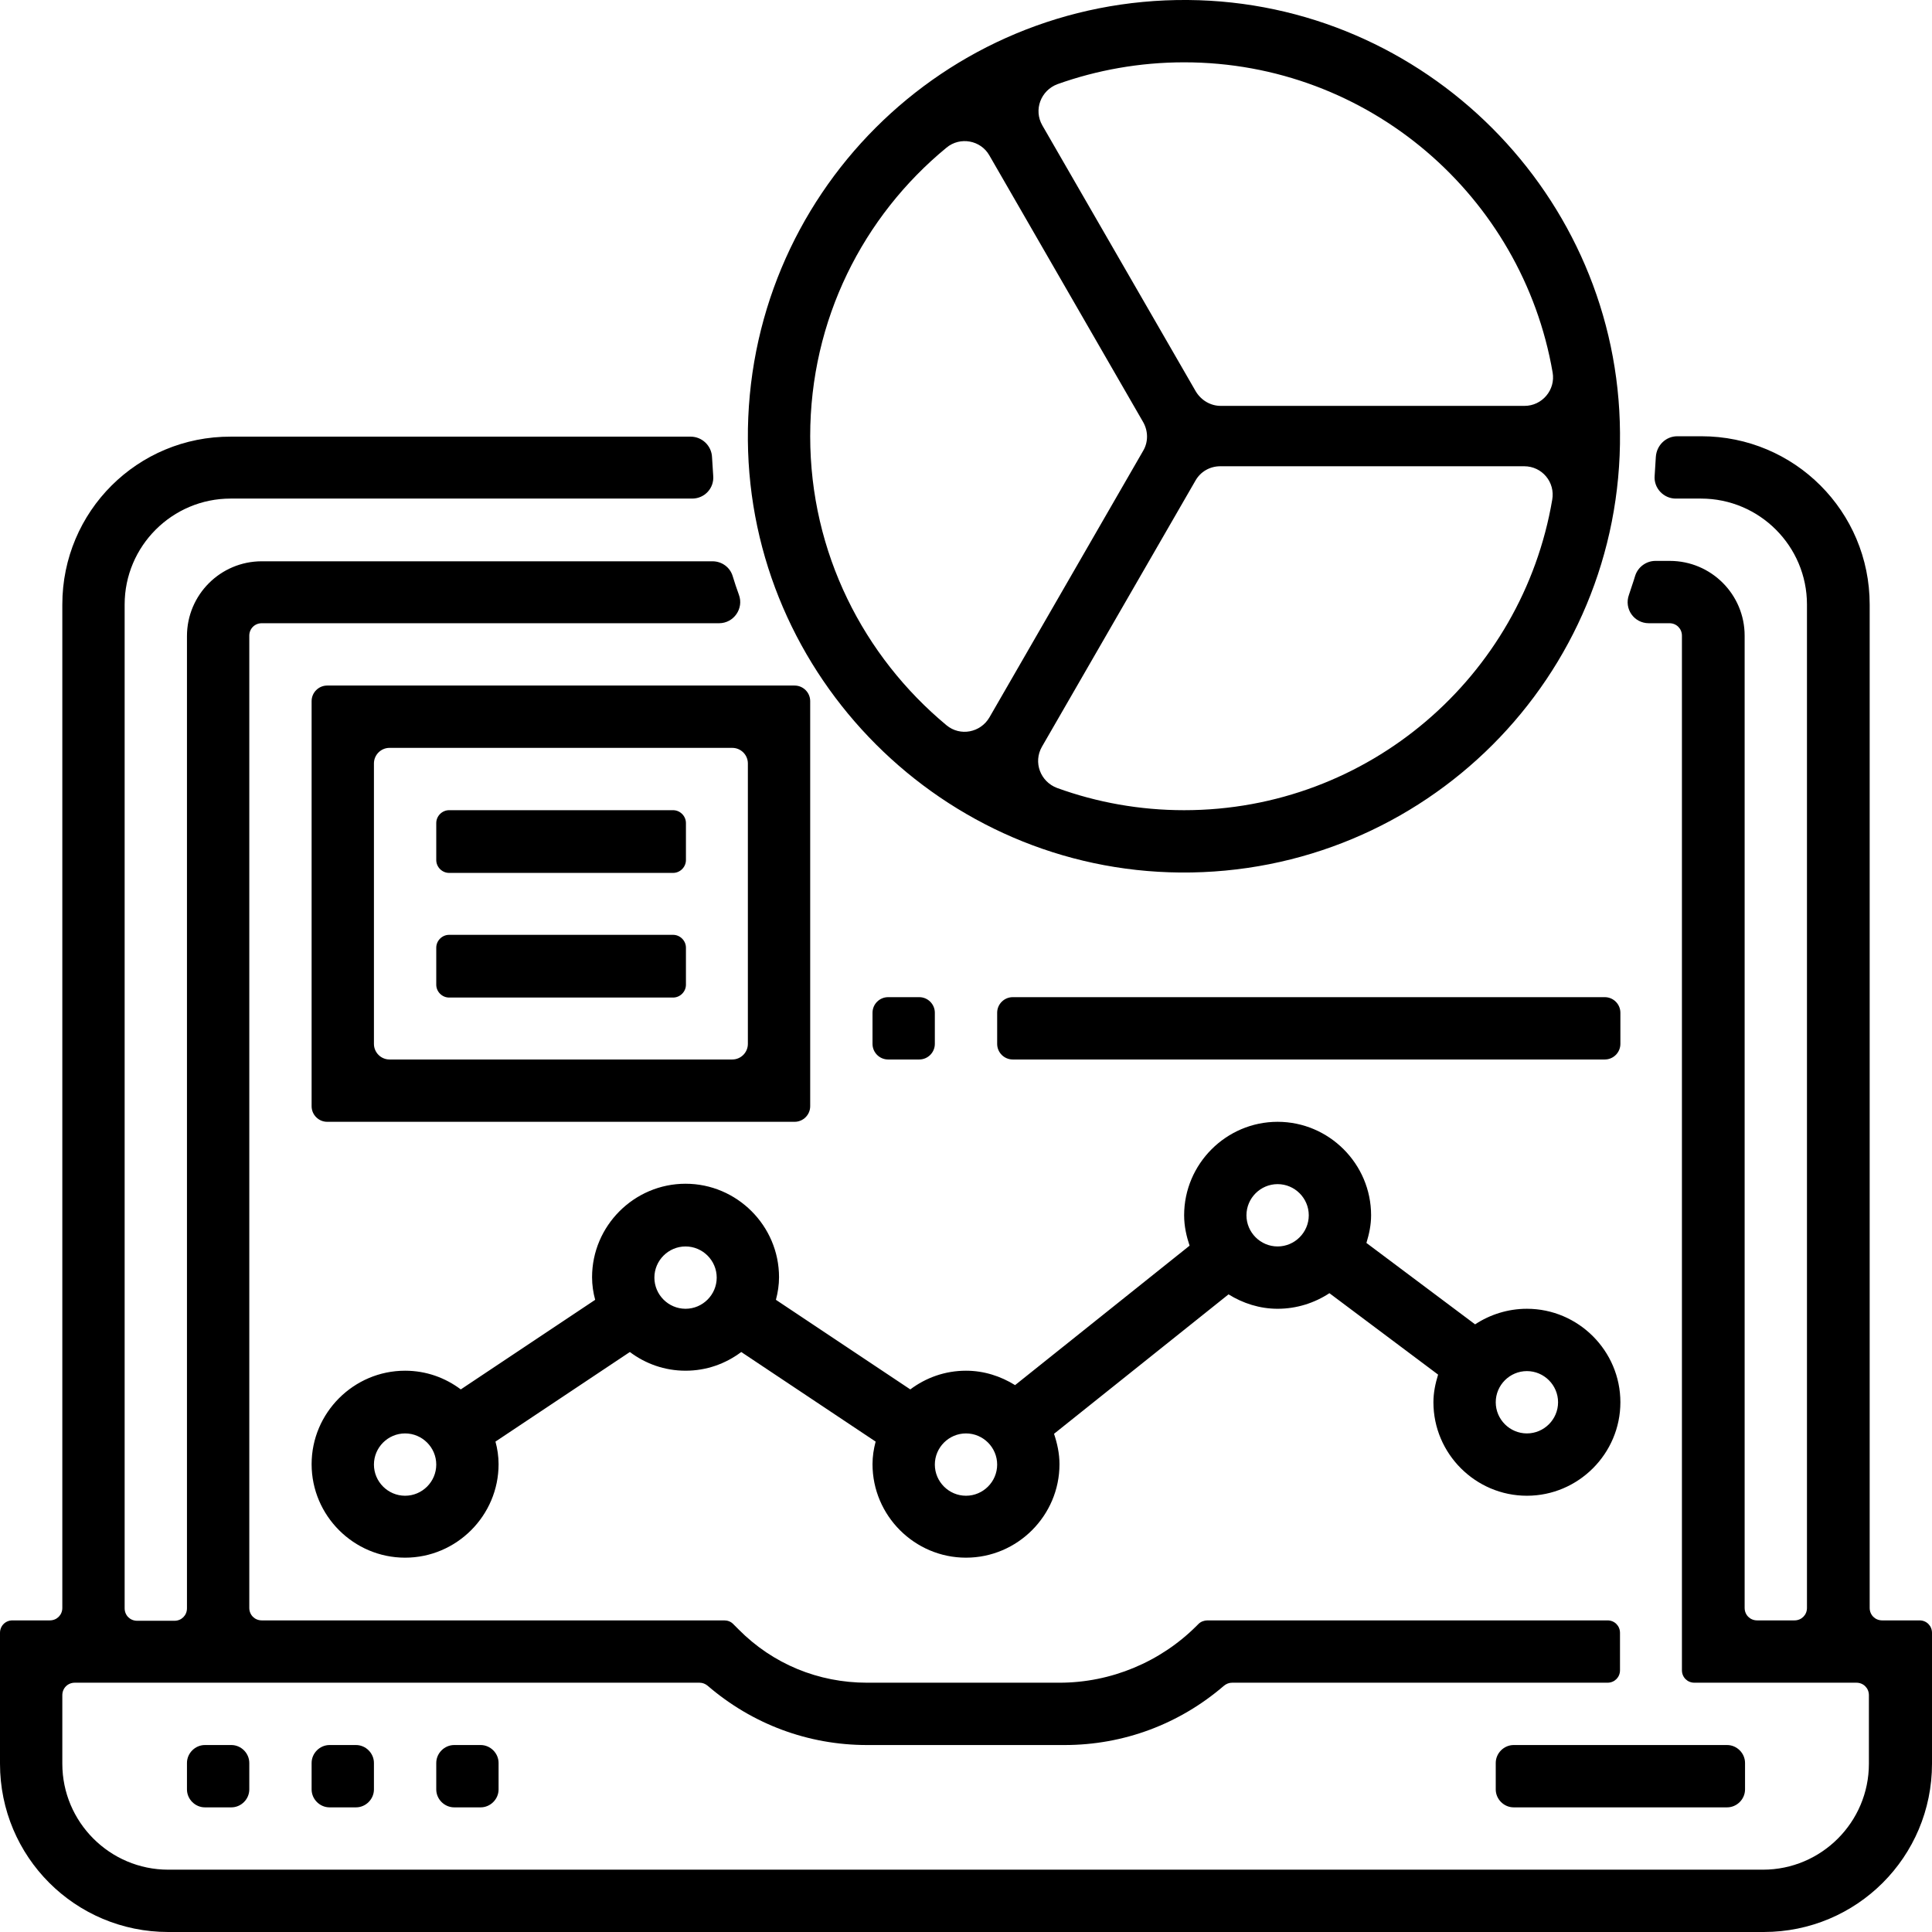
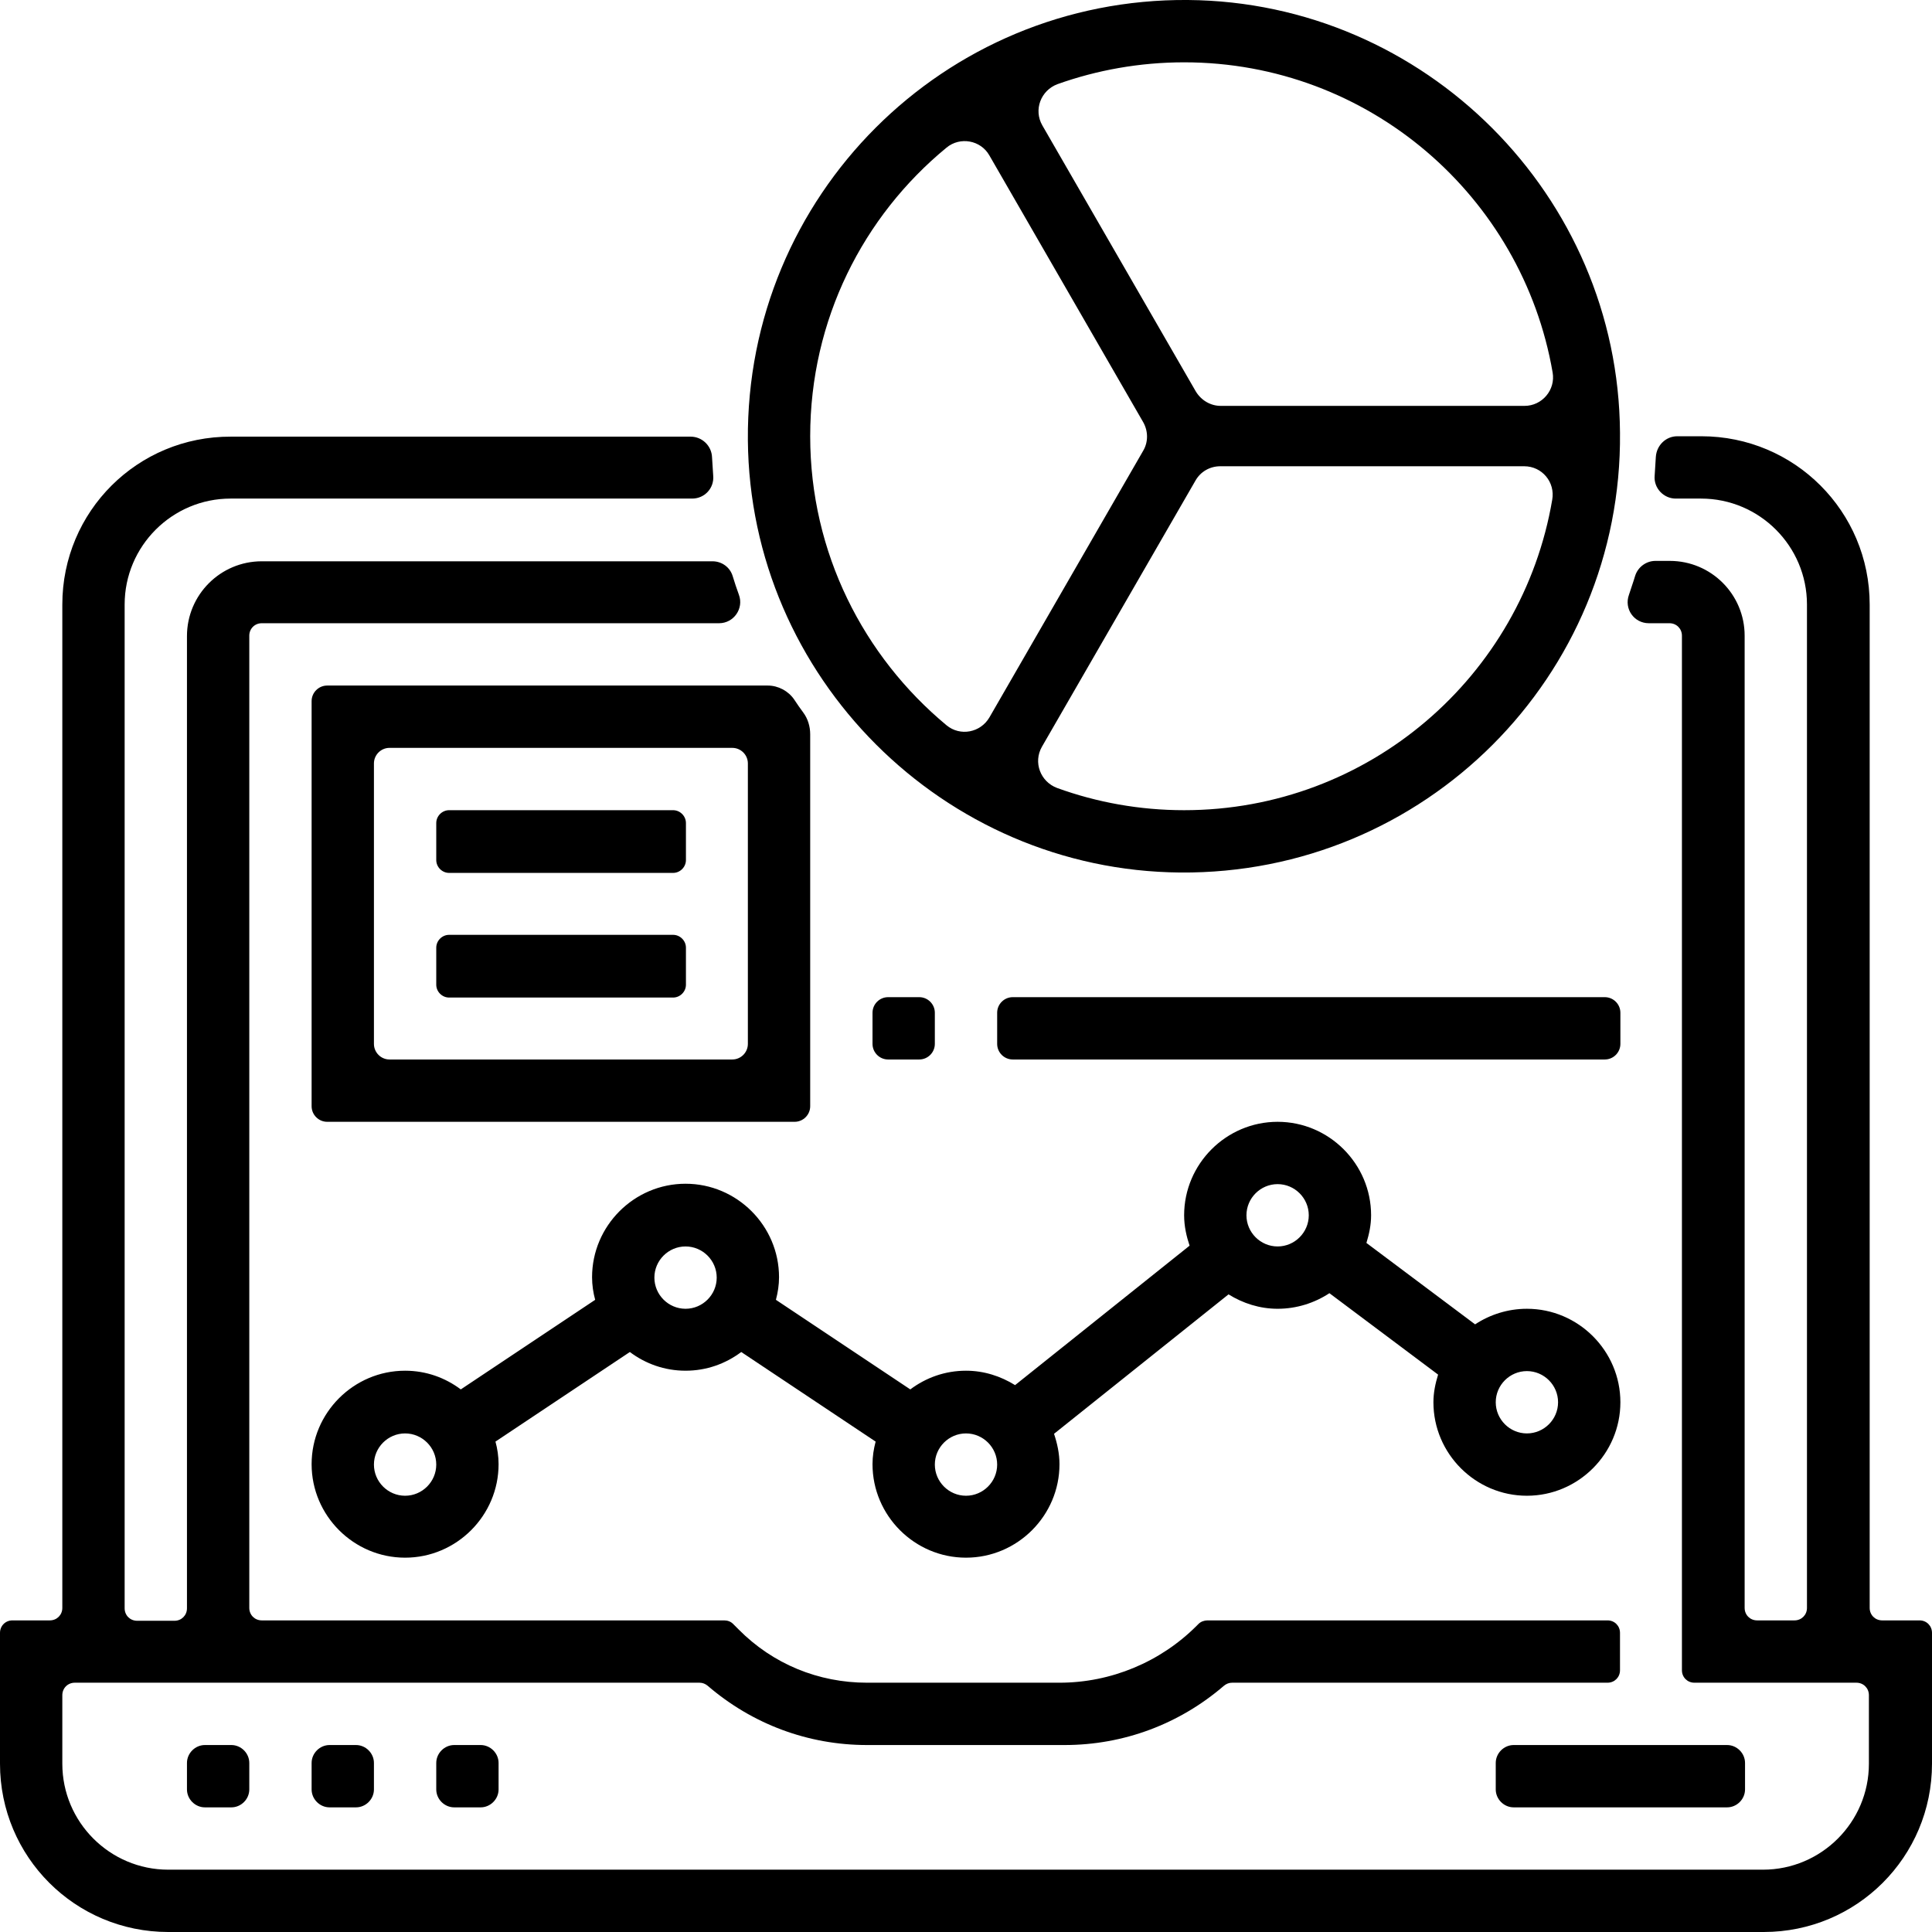
<svg xmlns="http://www.w3.org/2000/svg" version="1.1" id="computer" x="0px" y="0px" viewBox="0 0 496 496" style="enable-background:new 0 0 496 496;" xml:space="preserve">
  <g id="buttons_x5F_bottom">
    <path d="M52.6,448h6.8c2.5,0,4.6,2.1,4.6,4.6v6.8c0,2.5-2.1,4.6-4.6,4.6h-6.8c-2.5,0-4.6-2.1-4.6-4.6v-6.8   C48,450.1,50.1,448,52.6,448z" />
    <path d="M84.6,448h6.8c2.5,0,4.6,2.1,4.6,4.6v6.8c0,2.5-2.1,4.6-4.6,4.6h-6.8c-2.5,0-4.6-2.1-4.6-4.6v-6.8   C80,450.1,82.1,448,84.6,448z" />
    <path d="M116.6,448h6.8c2.5,0,4.6,2.1,4.6,4.6v6.8c0,2.5-2.1,4.6-4.6,4.6h-6.8c-2.5,0-4.6-2.1-4.6-4.6v-6.8   C112,450.1,114.1,448,116.6,448z" />
    <path d="M388.6,448h54.8c2.5,0,4.6,2.1,4.6,4.6v6.8c0,2.5-2.1,4.6-4.6,4.6h-54.8c-2.5,0-4.6-2.1-4.6-4.6v-6.8   C384,450.1,386.1,448,388.6,448z" />
  </g>
  <path id="dots_x5F_middle" d="M392,336c-4.9,0-9.5,1.5-13.3,4l-27.9-20.9c0.7-2.3,1.2-4.6,1.2-7.1c0-13.2-10.8-24-24-24  s-24,10.8-24,24c0,2.8,0.6,5.4,1.4,7.8l-44.8,35.8c-3.7-2.3-8-3.7-12.6-3.7c-5.4,0-10.3,1.8-14.3,4.8l-34.5-23  c0.5-1.9,0.8-3.8,0.8-5.8c0-13.2-10.8-24-24-24s-24,10.8-24,24c0,2,0.3,4,0.8,5.8l-34.5,23c-4-3-8.9-4.8-14.3-4.8  c-13.2,0-24,10.8-24,24s10.8,24,24,24s24-10.8,24-24c0-2-0.3-4-0.8-5.8l34.5-23c4,3,8.9,4.8,14.3,4.8s10.3-1.8,14.3-4.8l34.5,23  c-0.5,1.9-0.8,3.8-0.8,5.8c0,13.2,10.8,24,24,24c13.2,0,24-10.8,24-24c0-2.8-0.6-5.4-1.4-7.8l44.8-35.8c3.7,2.3,8,3.7,12.6,3.7  c4.9,0,9.5-1.5,13.3-4l27.9,20.9c-0.7,2.3-1.2,4.6-1.2,7.1c0,13.2,10.8,24,24,24s24-10.8,24-24S405.2,336,392,336z M104,384  c-4.4,0-8-3.6-8-8s3.6-8,8-8s8,3.6,8,8S108.4,384,104,384z M176,336c-4.4,0-8-3.6-8-8s3.6-8,8-8s8,3.6,8,8S180.4,336,176,336z   M248,384c-4.4,0-8-3.6-8-8s3.6-8,8-8s8,3.6,8,8S252.4,384,248,384z M328,320c-4.4,0-8-3.6-8-8s3.6-8,8-8s8,3.6,8,8  S332.4,320,328,320z M392,368c-4.4,0-8-3.6-8-8s3.6-8,8-8s8,3.6,8,8S396.4,368,392,368z" />
  <g id="panel_x5F_top">
-     <path d="M204,176H84c-2.2,0-4,1.8-4,4v104c0,2.2,1.8,4,4,4h120c2.2,0,4-1.8,4-4V180C208,177.8,206.2,176,204,176z M188,272h-88   c-2.2,0-4-1.8-4-4v-72c0-2.2,1.8-4,4-4h88c2.2,0,4,1.8,4,4v72C192,270.2,190.2,272,188,272z" />
    <path d="M115.3,208h57.5c1.8,0,3.3,1.5,3.3,3.3v9.5c0,1.8-1.5,3.3-3.3,3.3h-57.5c-1.8,0-3.3-1.5-3.3-3.3v-9.5   C112,209.5,113.5,208,115.3,208z" />
    <path d="M115.3,240h57.5c1.8,0,3.3,1.5,3.3,3.3v9.5c0,1.8-1.5,3.3-3.3,3.3h-57.5c-1.8,0-3.3-1.5-3.3-3.3v-9.5   C112,241.5,113.5,240,115.3,240z" />
  </g>
  <path id="dot_x5F_top" d="M228,256h8c2.2,0,4,1.8,4,4v8c0,2.2-1.8,4-4,4h-8c-2.2,0-4-1.8-4-4v-8C224,257.8,225.8,256,228,256z" />
  <path id="line_x5F_top" d="M260,256h152c2.2,0,4,1.8,4,4v8c0,2.2-1.8,4-4,4H260c-2.2,0-4-1.8-4-4v-8C256,257.8,257.8,256,260,256z" />
  <path d="M492.8,416h-9.6c-1.8,0-3.2-1.4-3.2-3.2V155.2c0-23.9-19.3-43.2-43.2-43.2h-6.2c-2.9,0-5.3,2.3-5.5,5.3  c-0.1,1.6-0.2,3.2-0.3,4.8c-0.3,3.2,2.3,5.9,5.4,5.9h6.5c15,0,27.2,12.2,27.2,27.2v257.6c0,1.8-1.4,3.2-3.2,3.2h-9.6  c-1.8,0-3.2-1.4-3.2-3.2V163.2c0-10.6-8.6-19.2-19.2-19.2H425c-2.4,0-4.5,1.6-5.2,3.8c-0.5,1.7-1.1,3.3-1.6,4.9  c-1.3,3.6,1.3,7.3,5.1,7.3h5.3c1.8,0,3.2,1.4,3.2,3.2v265.6c0,1.8,1.4,3.2,3.2,3.2h41.6c1.8,0,3.2,1.4,3.2,3.2v17.6  c0,15-12.2,27.2-27.2,27.2H43.2c-15,0-27.2-12.2-27.2-27.2v-17.6c0-1.8,1.4-3.2,3.2-3.2h160.4c0.8,0,1.5,0.3,2.1,0.8  c11.4,9.8,25.7,15.2,40.9,15.2h50.7c15.2,0,29.5-5.4,40.9-15.2c0.6-0.5,1.3-0.8,2.1-0.8h96.4c1.8,0,3.2-1.4,3.2-3.2v-9.6  c0-1.8-1.4-3.2-3.2-3.2H310c-0.8,0-1.7,0.3-2.3,0.9l-0.5,0.5c-9.3,9.3-22,14.6-35.2,14.6h-49.4c-12.5,0-24.2-4.8-33-13.7l-1.4-1.4  c-0.6-0.6-1.4-0.9-2.3-0.9H67.2c-1.8,0-3.2-1.4-3.2-3.2V163.2c0-1.8,1.4-3.2,3.2-3.2h117.4c3.8,0,6.4-3.8,5.1-7.3  c-0.6-1.6-1.1-3.2-1.6-4.8c-0.7-2.3-2.8-3.8-5.2-3.8H67.2c-10.6,0-19.2,8.6-19.2,19.2v249.6c0,1.8-1.4,3.2-3.2,3.2h-9.6  c-1.8,0-3.2-1.4-3.2-3.2V155.2c0-15,12.2-27.2,27.2-27.2h118.5c3.2,0,5.7-2.7,5.4-5.9c-0.1-1.6-0.2-3.1-0.3-4.7  c-0.1-2.9-2.5-5.3-5.5-5.3h-118C35.3,112,16,131.3,16,155.2v257.6c0,1.8-1.4,3.2-3.2,3.2H3.2c-1.8,0-3.2,1.4-3.2,3.2v33.6  C0,476.7,19.3,496,43.2,496h409.6c23.9,0,43.2-19.3,43.2-43.2v-33.6C496,417.4,494.6,416,492.8,416z" />
-   <path id="circle" d="M305,0C242.3-0.5,191.5,50.3,192,113c0.5,60.8,50.2,110.5,111,111c62.7,0.5,113.5-50.3,112.9-112.9  C415.5,50.2,365.8,0.5,305,0z M304,16c47.4,0,86.8,34.4,94.6,79.6c0.8,4.5-2.7,8.6-7.2,8.6h-78c-2.6,0-5-1.4-6.4-3.7l-39.4-68.3  c-2.3-4-0.4-9,3.9-10.6C281.6,18,292.6,16,304,16z M208,112c0-29.9,13.6-56.5,35-74.1c3.5-2.9,8.8-1.9,11,2l39.5,68.5  c1.3,2.3,1.3,5.1,0,7.3l-39.5,68.5c-2.3,3.9-7.5,4.9-11,2C221.7,168.5,208,141.9,208,112z M304,208c-11.4,0-22.4-2-32.6-5.7  c-4.3-1.6-6.2-6.6-3.9-10.6l39.4-68.3c1.3-2.3,3.7-3.7,6.4-3.7h78c4.6,0,8,4.1,7.2,8.6C390.8,173.6,351.4,208,304,208z" />
+   <path id="circle" d="M305,0c-62.7-0.5-113.5,50.3-113,113c0.5,60.8,50.2,110.5,111,111c62.7,0.5,113.5-50.3,112.9-112.9  C415.5,50.2,365.8,0.5,305,0z M304,16c47.4,0,86.8,34.4,94.6,79.6c0.8,4.5-2.7,8.6-7.2,8.6h-78c-2.6,0-5-1.4-6.4-3.7l-39.4-68.3  c-2.3-4-0.4-9,3.9-10.6C281.6,18,292.6,16,304,16z M208,112c0-29.9,13.6-56.5,35-74.1c3.5-2.9,8.8-1.9,11,2l39.5,68.5  c1.3,2.3,1.3,5.1,0,7.3L254,184.2c-2.3,3.9-7.5,4.9-11,2C221.7,168.5,208,141.9,208,112z M304,208c-11.4,0-22.4-2-32.6-5.7  c-4.3-1.6-6.2-6.6-3.9-10.6l39.4-68.3c1.3-2.3,3.7-3.7,6.4-3.7h78c4.6,0,8,4.1,7.2,8.6C390.8,173.6,351.4,208,304,208z" />
+   <path d="M197.1,176H84c-2.2,0-4,1.8-4,4v104c0,2.2,1.8,4,4,4h120c2.2,0,4-1.8,4-4v-95.5c0-2-0.6-4-1.8-5.6c-0.8-1.1-1.6-2.2-2.3-3.3  C202.4,177.4,199.8,176,197.1,176z M192,268c0,2.2-1.8,4-4,4h-88c-2.2,0-4-1.8-4-4v-72c0-2.2,1.8-4,4-4h88c2.2,0,4,1.8,4,4V268z" />
</svg>
